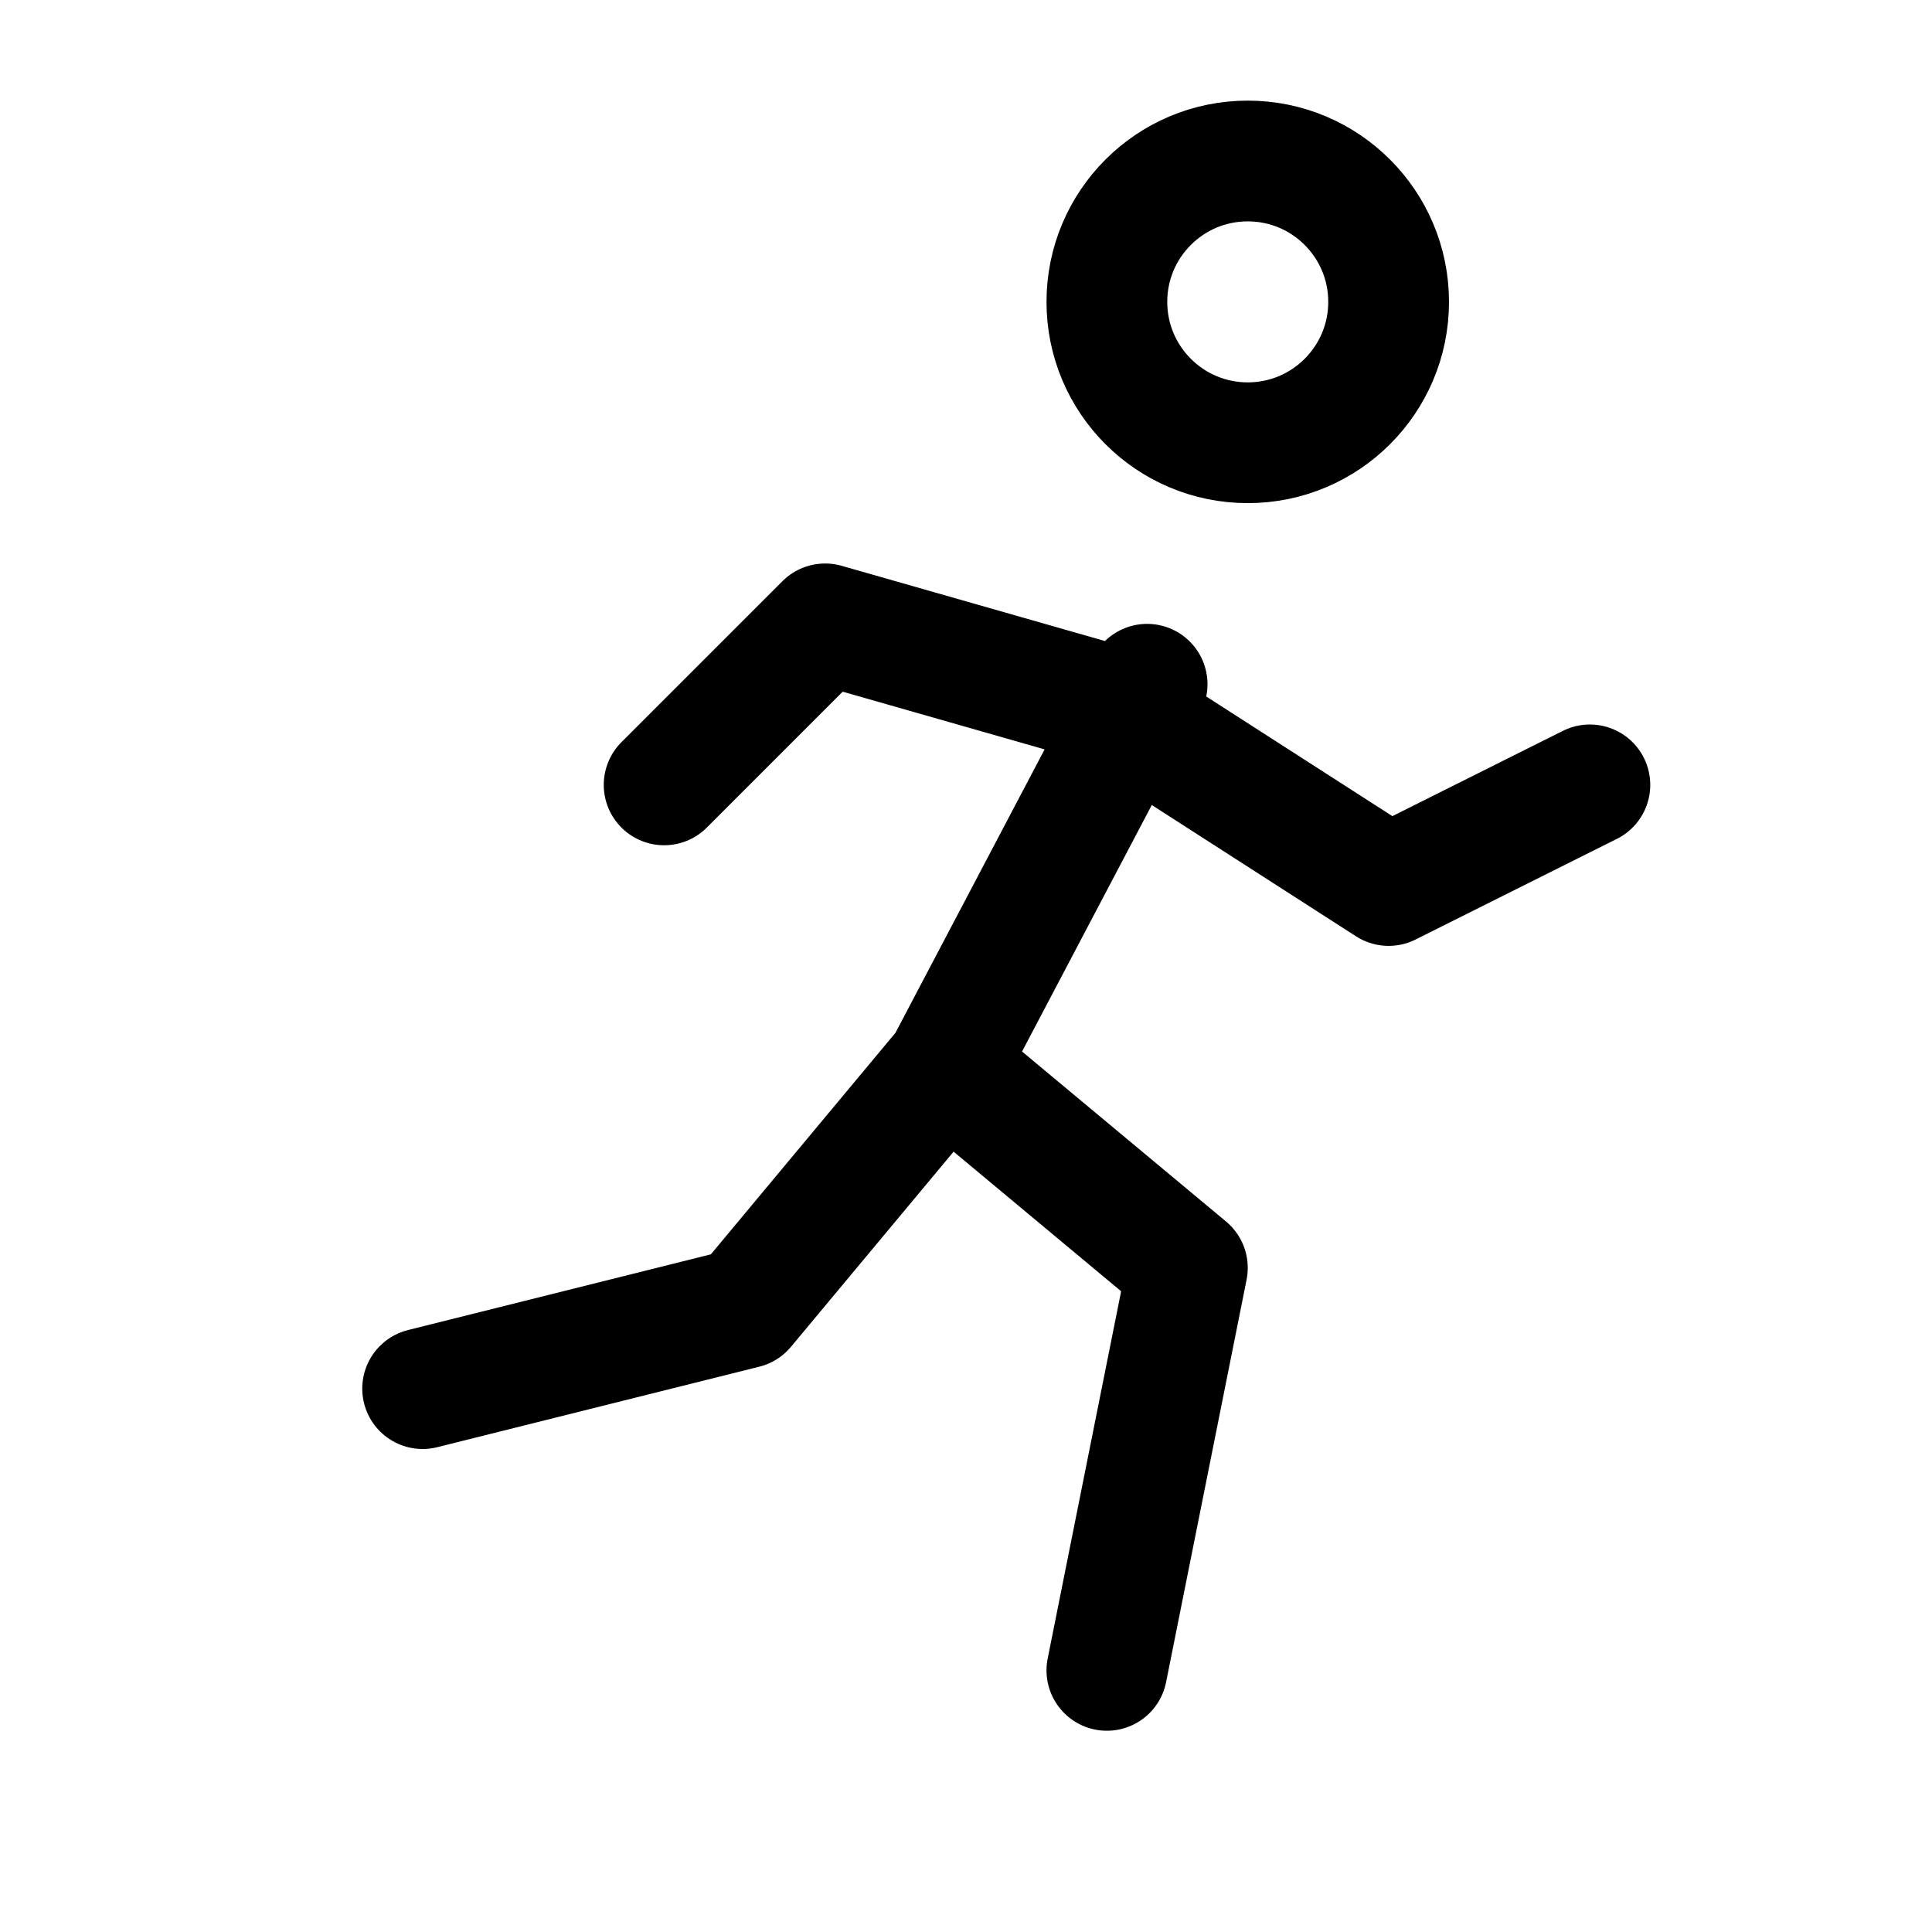
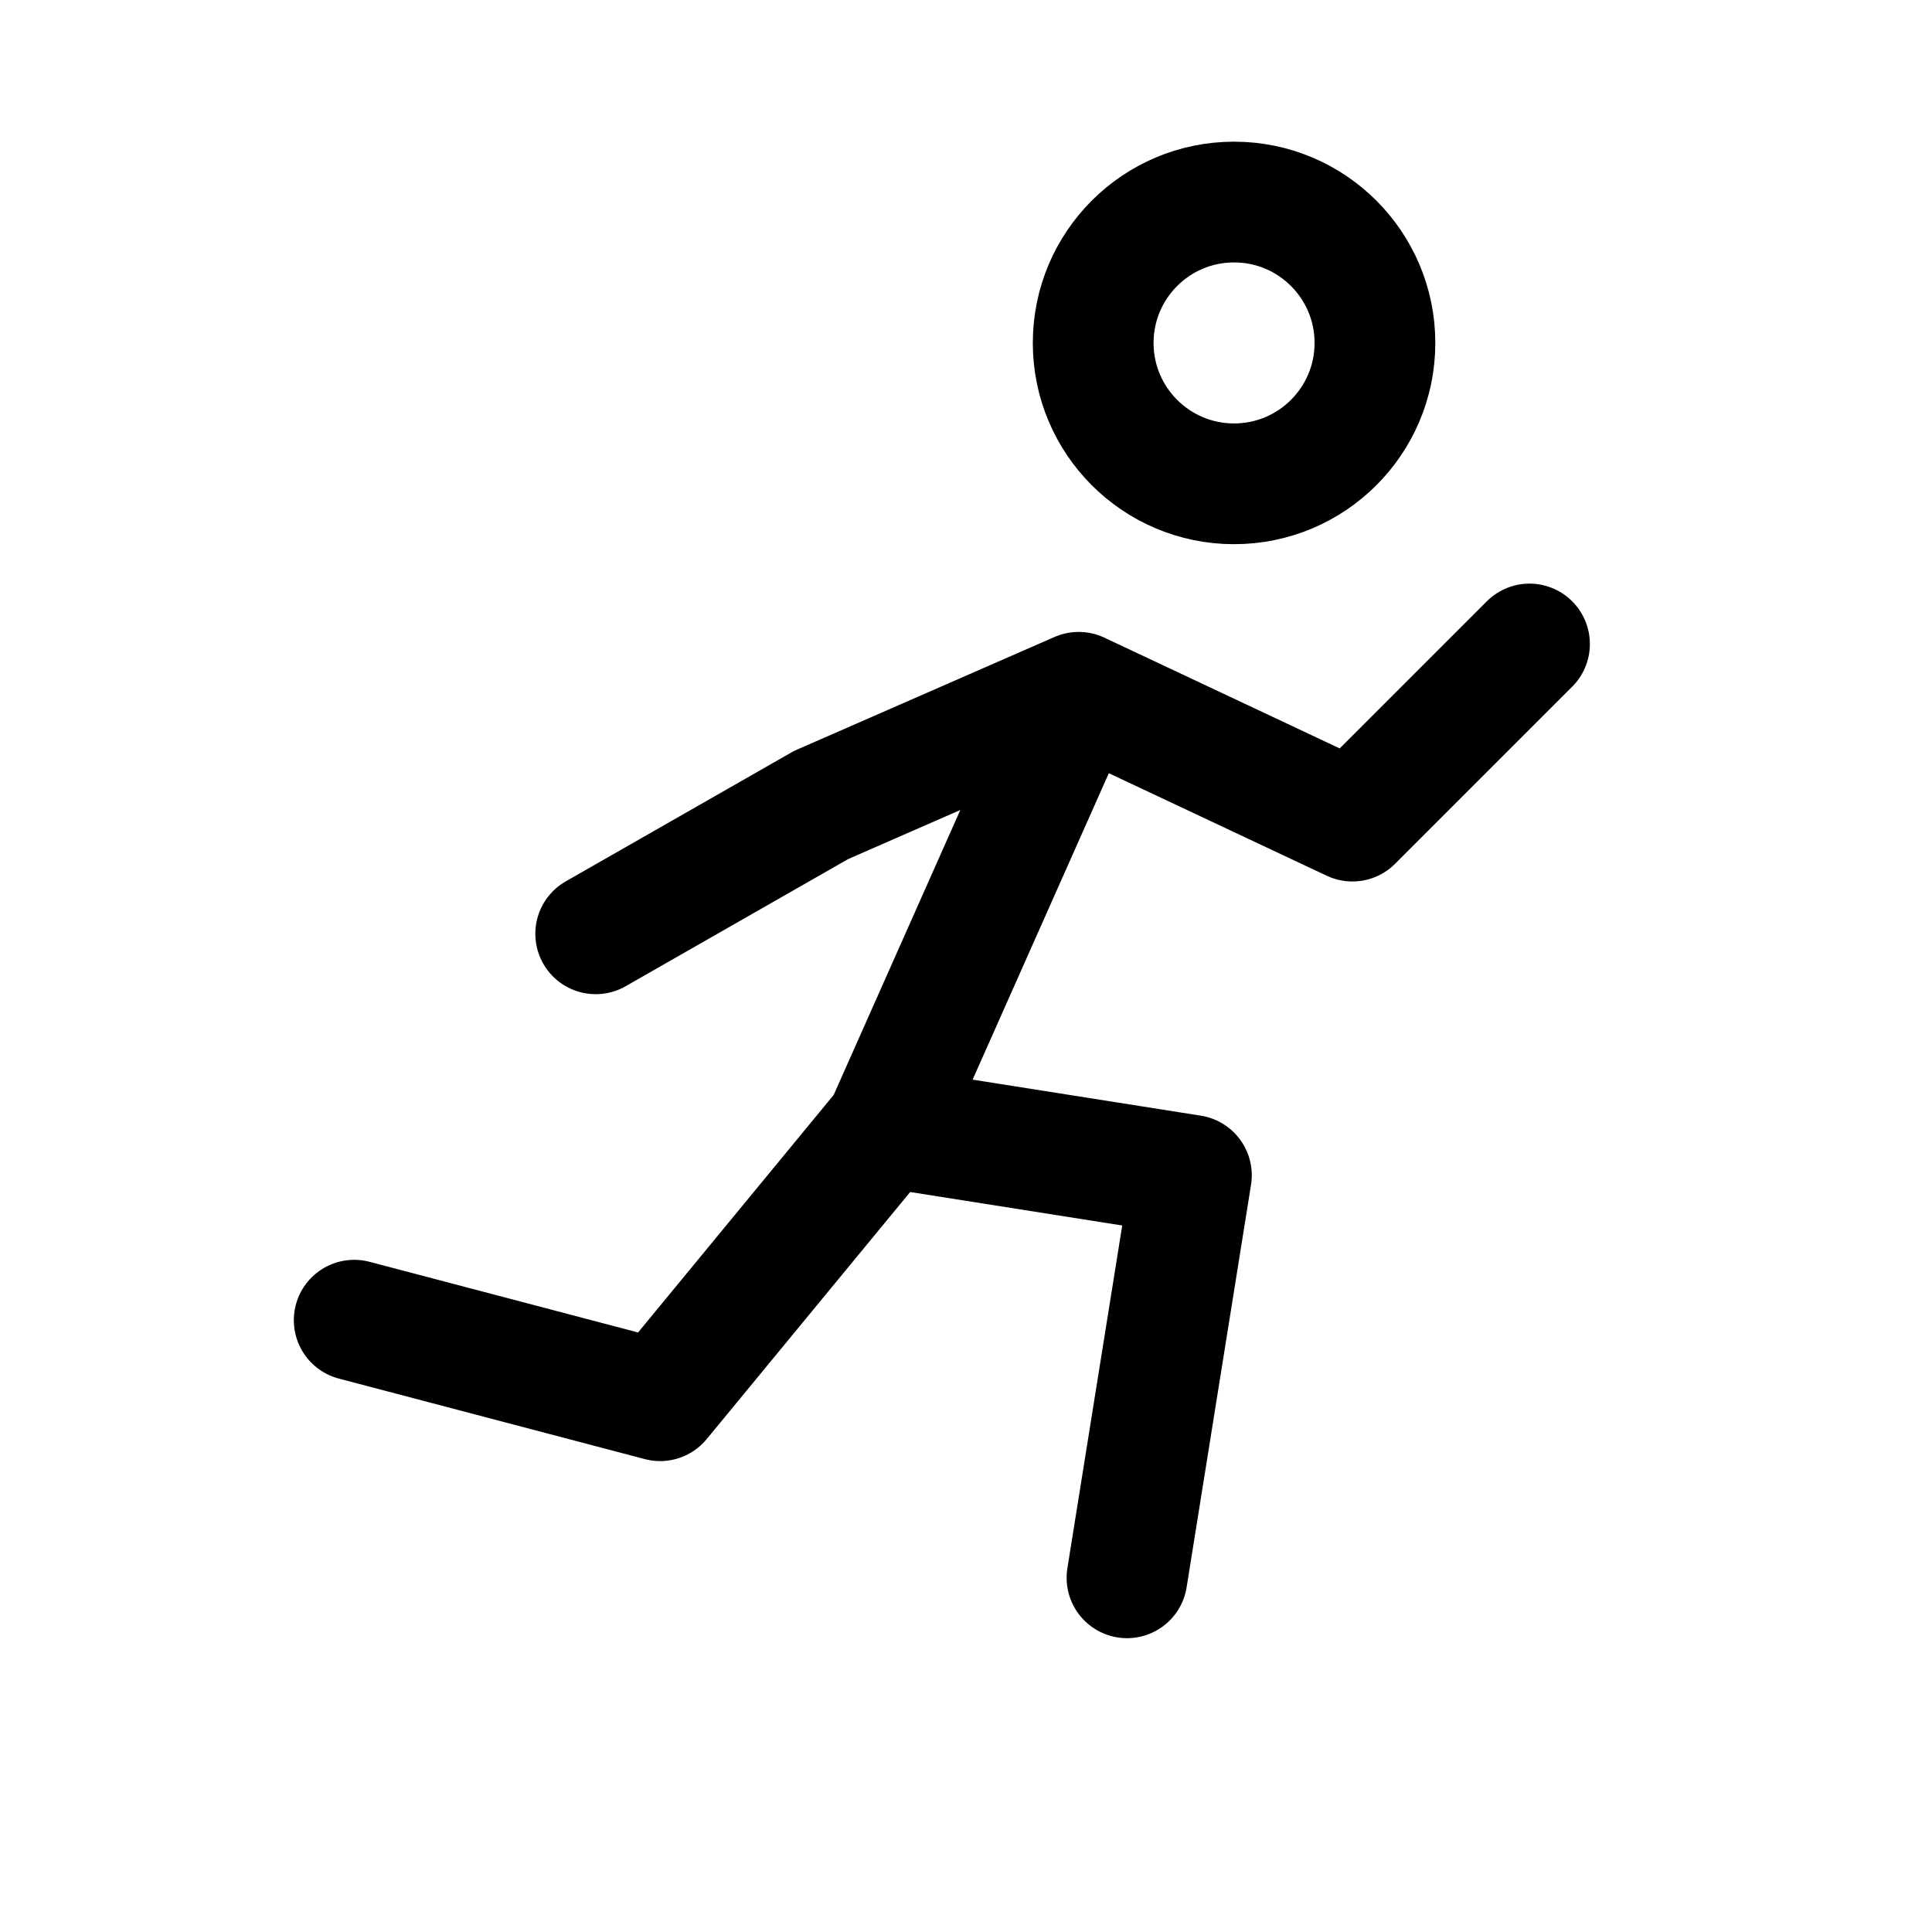
<svg xmlns="http://www.w3.org/2000/svg" width="24" height="24" viewBox="0 0 24 24" fill="none" stroke="currentColor" stroke-width="1.5" stroke-linecap="round" stroke-linejoin="round">
-   <circle cx="15.5" cy="3.75" r="1.75" />
-   <path d="m14.25 8.5-2.5 4.75 3 2.5-1 5m-2-7.5-2.5 3-4 1m8.5-8.5 3.5 2.25 2.5-1.25m-6-1-3.5-1-2 2" />
+   <circle cx="15.33" cy="4.26" r="1.75" />
+   <path d="m7.4 11.6 2.8-1.6 3.2-1.4L11 14l-2.8 3.4-3.8-1m9-7.8 3.4 1.6L19 8m-8 6 3.8.6-.8 5" />
</svg>
